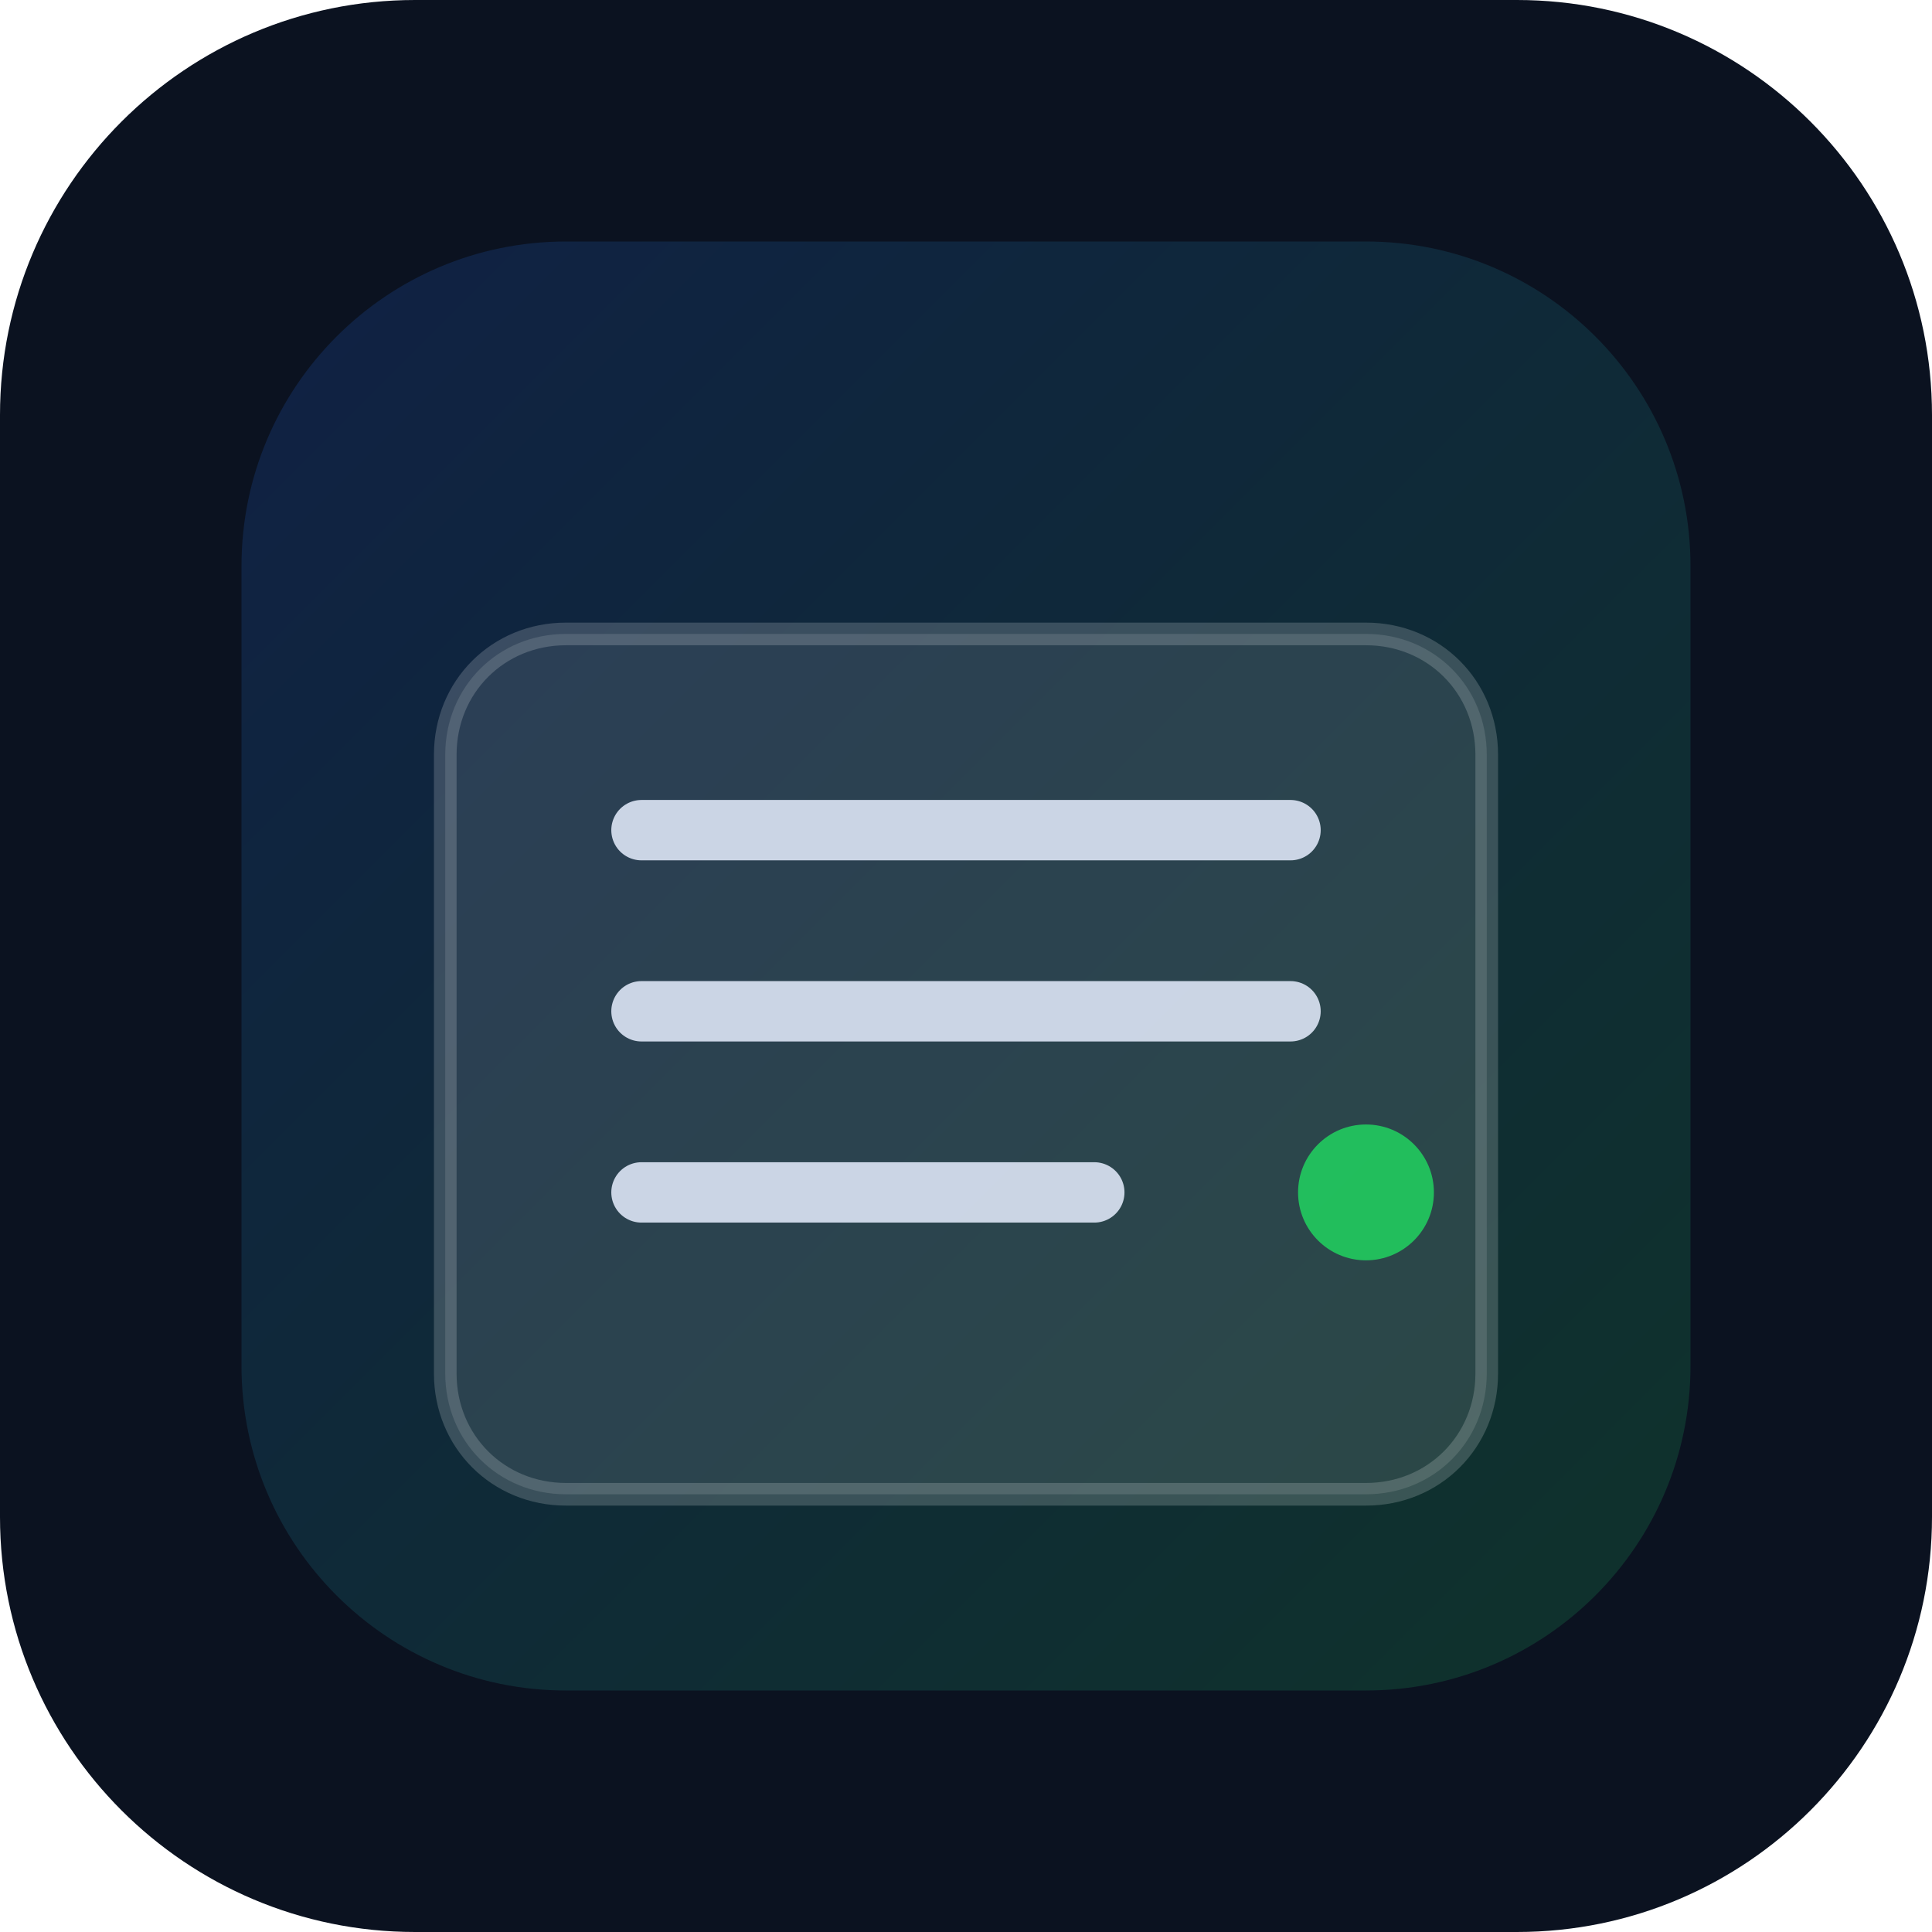
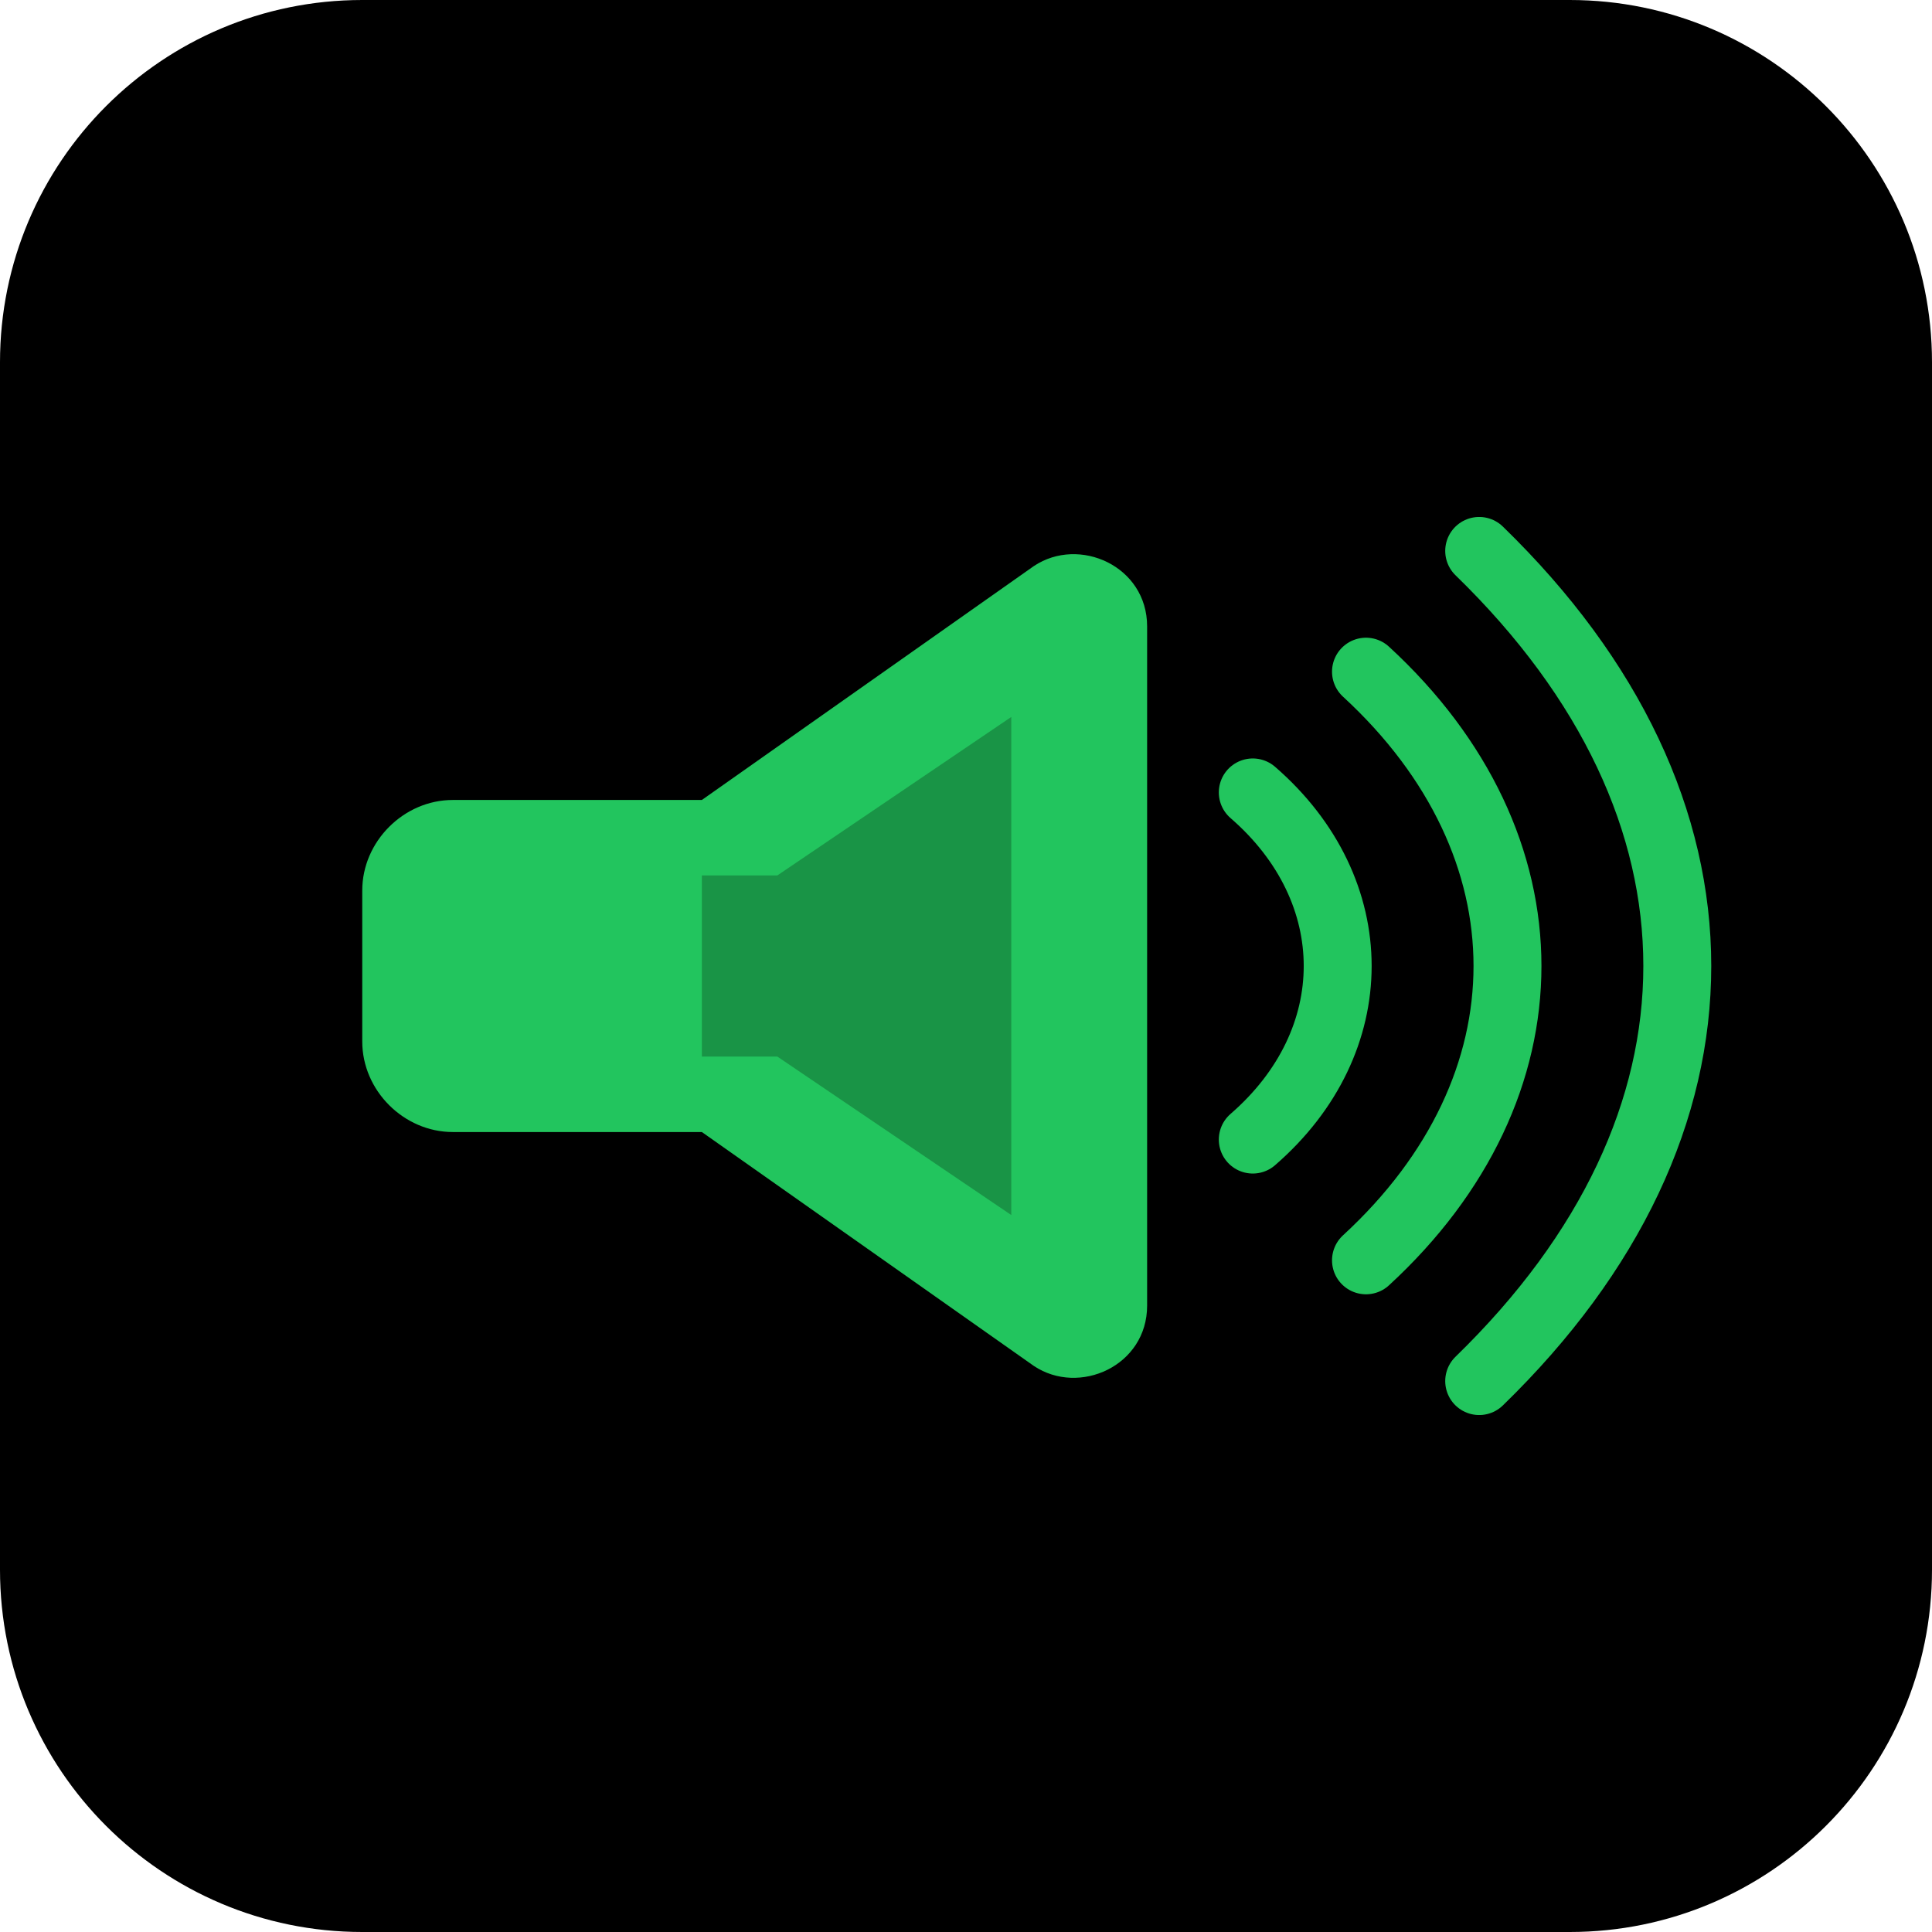
- <svg xmlns="http://www.w3.org/2000/svg" viewBox="0 0 512 512">
-   <defs>
-     <linearGradient id="g" x1="0" y1="0" x2="1" y2="1">
-       <stop offset="0" stop-color="#2563eb" />
-       <stop offset="1" stop-color="#22c55e" />
-     </linearGradient>
-   </defs>
-   <rect width="512" height="512" rx="110" fill="#0b1220" />
-   <rect x="64" y="64" width="384" height="384" rx="86" fill="url(#g)" opacity="0.18" />
-   <path d="M150 168h212c18 0 32 14 32 32v164c0 18-14 32-32 32H150c-18 0-32-14-32-32V200c0-18 14-32 32-32z" fill="rgba(255,255,255,.12)" stroke="rgba(255,255,255,.18)" stroke-width="6" />
-   <path d="M170 220h172M170 268h172M170 316h120" stroke="rgba(232,239,255,.85)" stroke-width="16" stroke-linecap="round" />
-   <circle cx="362" cy="316" r="18" fill="rgba(34,197,94,.95)" />
+ <svg xmlns="http://www.w3.org/2000/svg" width="512" height="512" viewBox="0 0 512 512">
+   <rect x="0" y="0" width="512" height="512" rx="96" fill="#000" />
+   <g fill="#22c55e">
+     <path d="M120 212 H186 L274 150 C286 142 304 150 304 166 V346 C304 362 286 370 274 362 L186 300 H120              C107 300 96 289 96 276 V236 C96 223 107 212 120 212 Z" />
+     <path d="M186 232 H206 L268 190 V322 L206 280 H186 Z" fill="#000" opacity="0.25" />
+   </g>
+   <g fill="none" stroke="#22c55e" stroke-width="18" stroke-linecap="round">
+     <path d="M332 210 C362 236 362 276 332 302" />
+     <path d="M362 178 C412 224 412 288 362 334" />
+     <path d="M392 146 C462 214 462 298 392 366" />
+   </g>
</svg>
